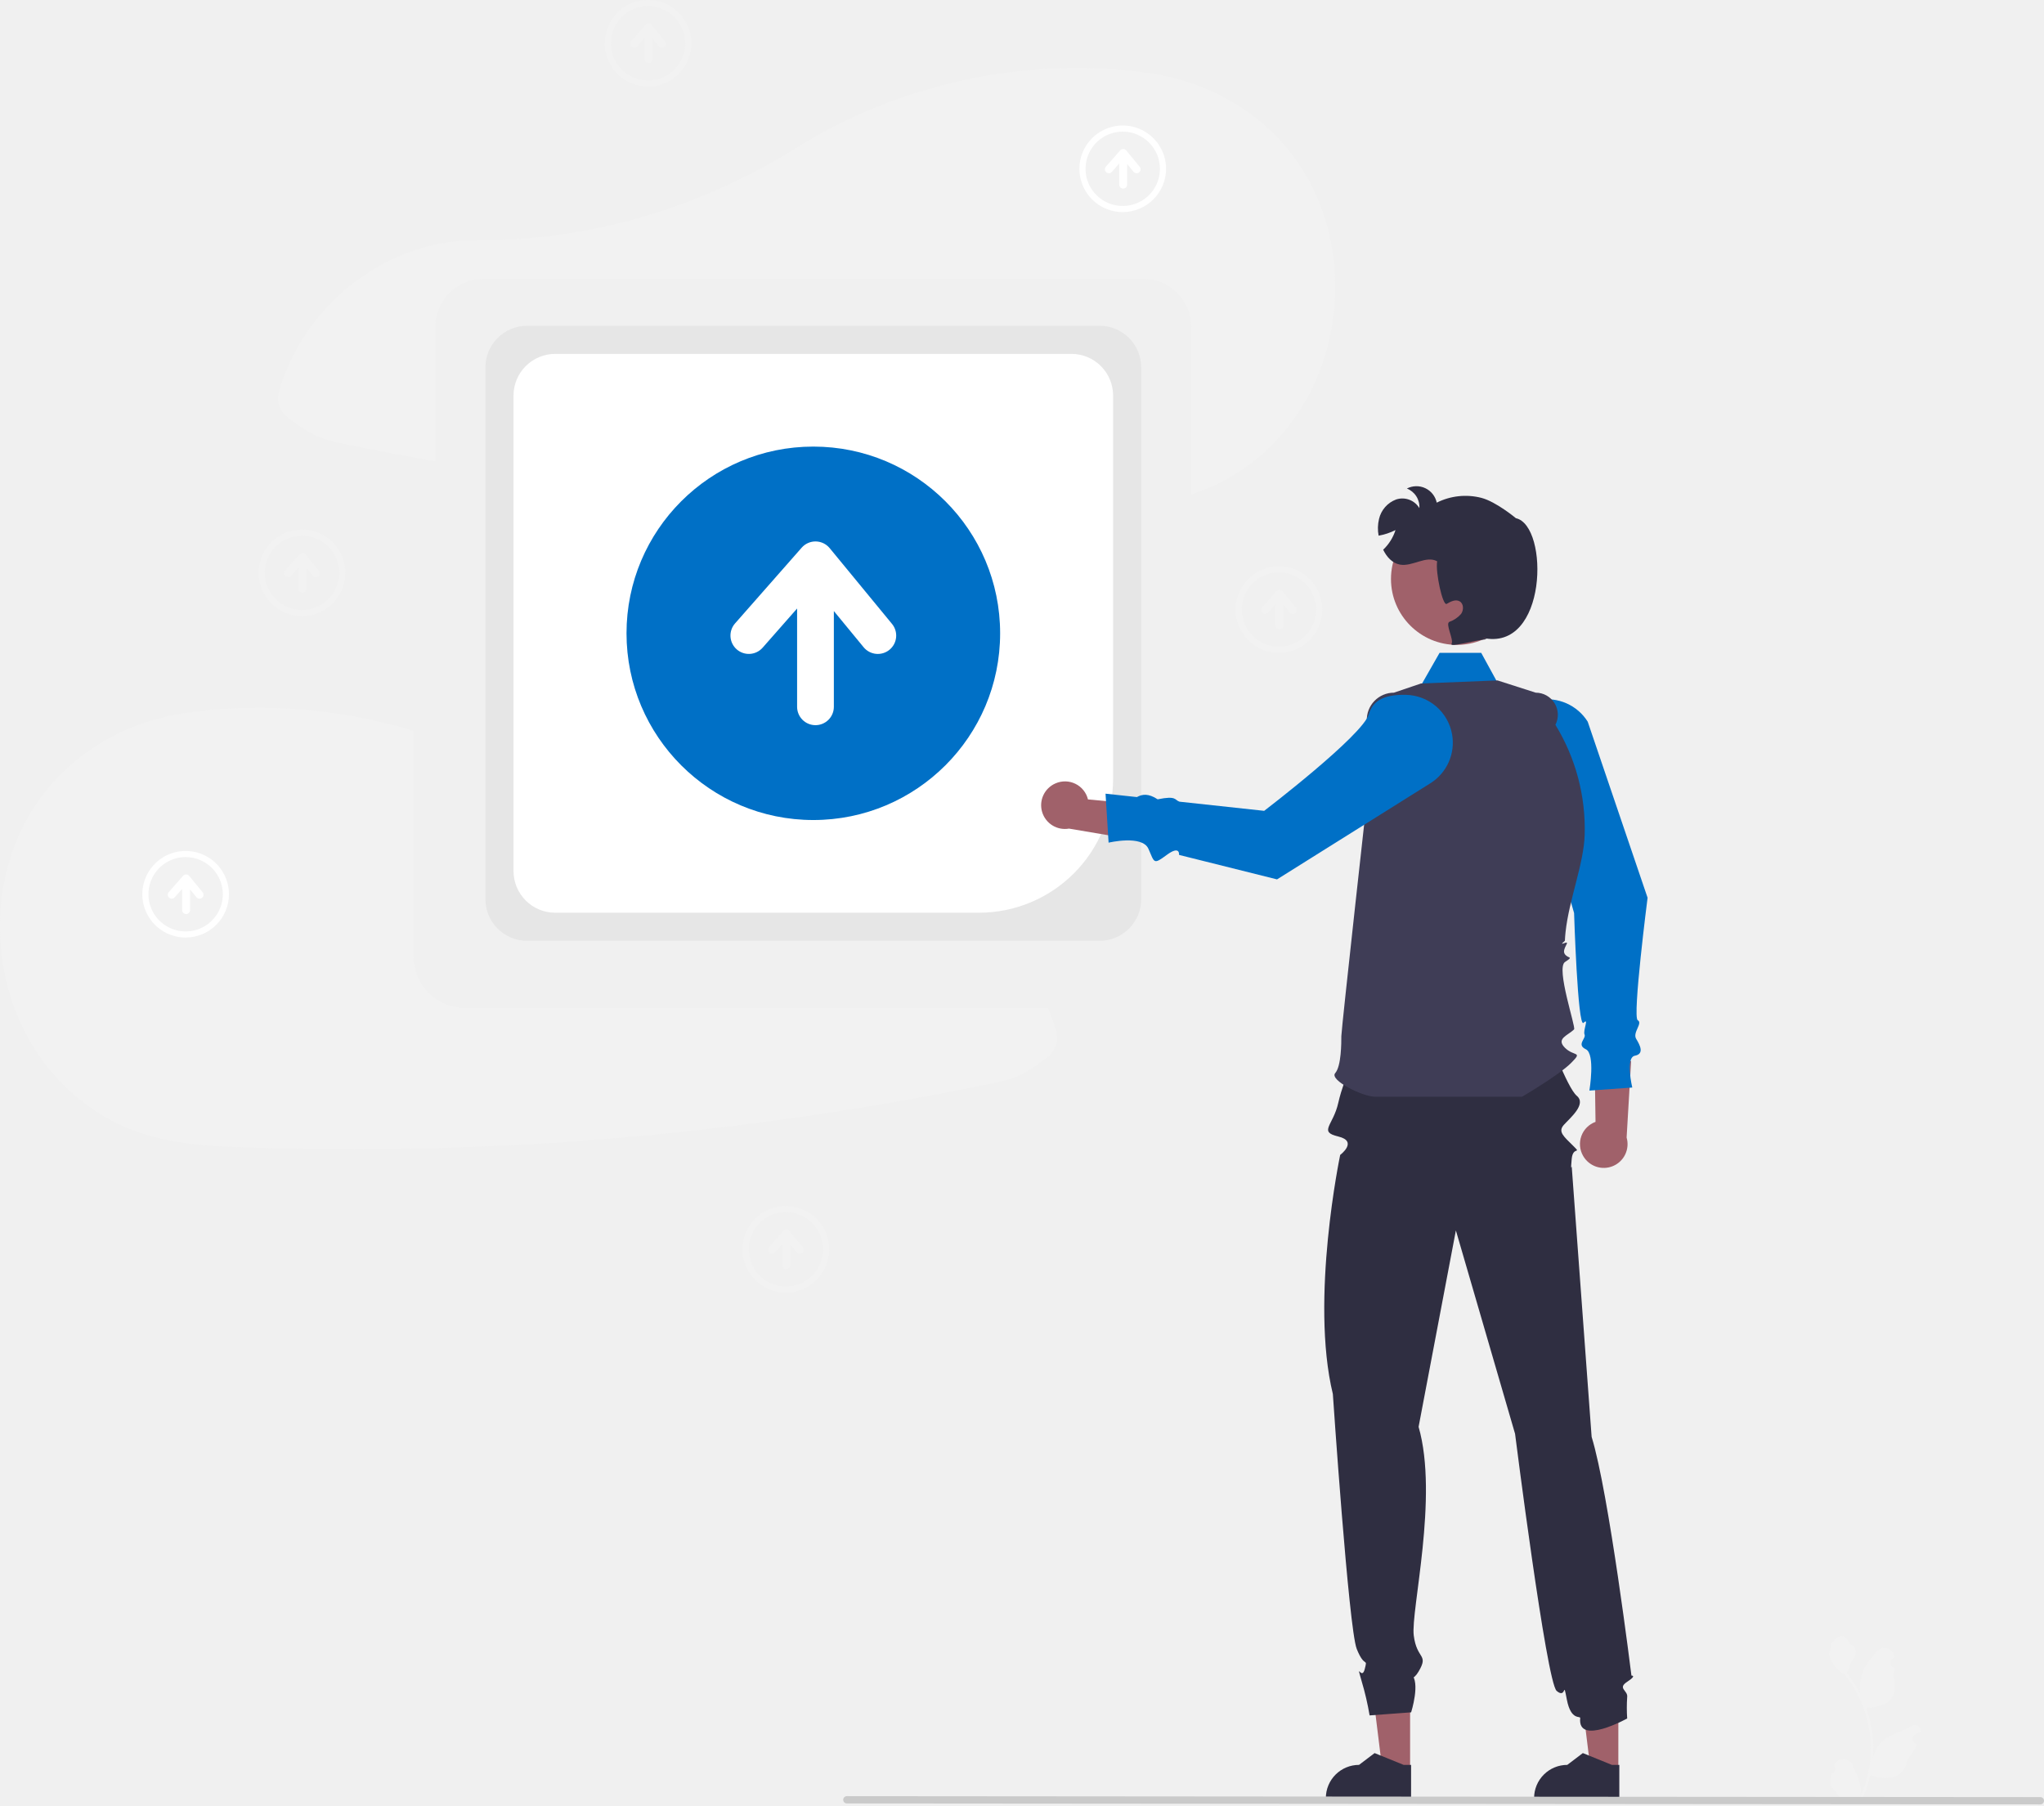
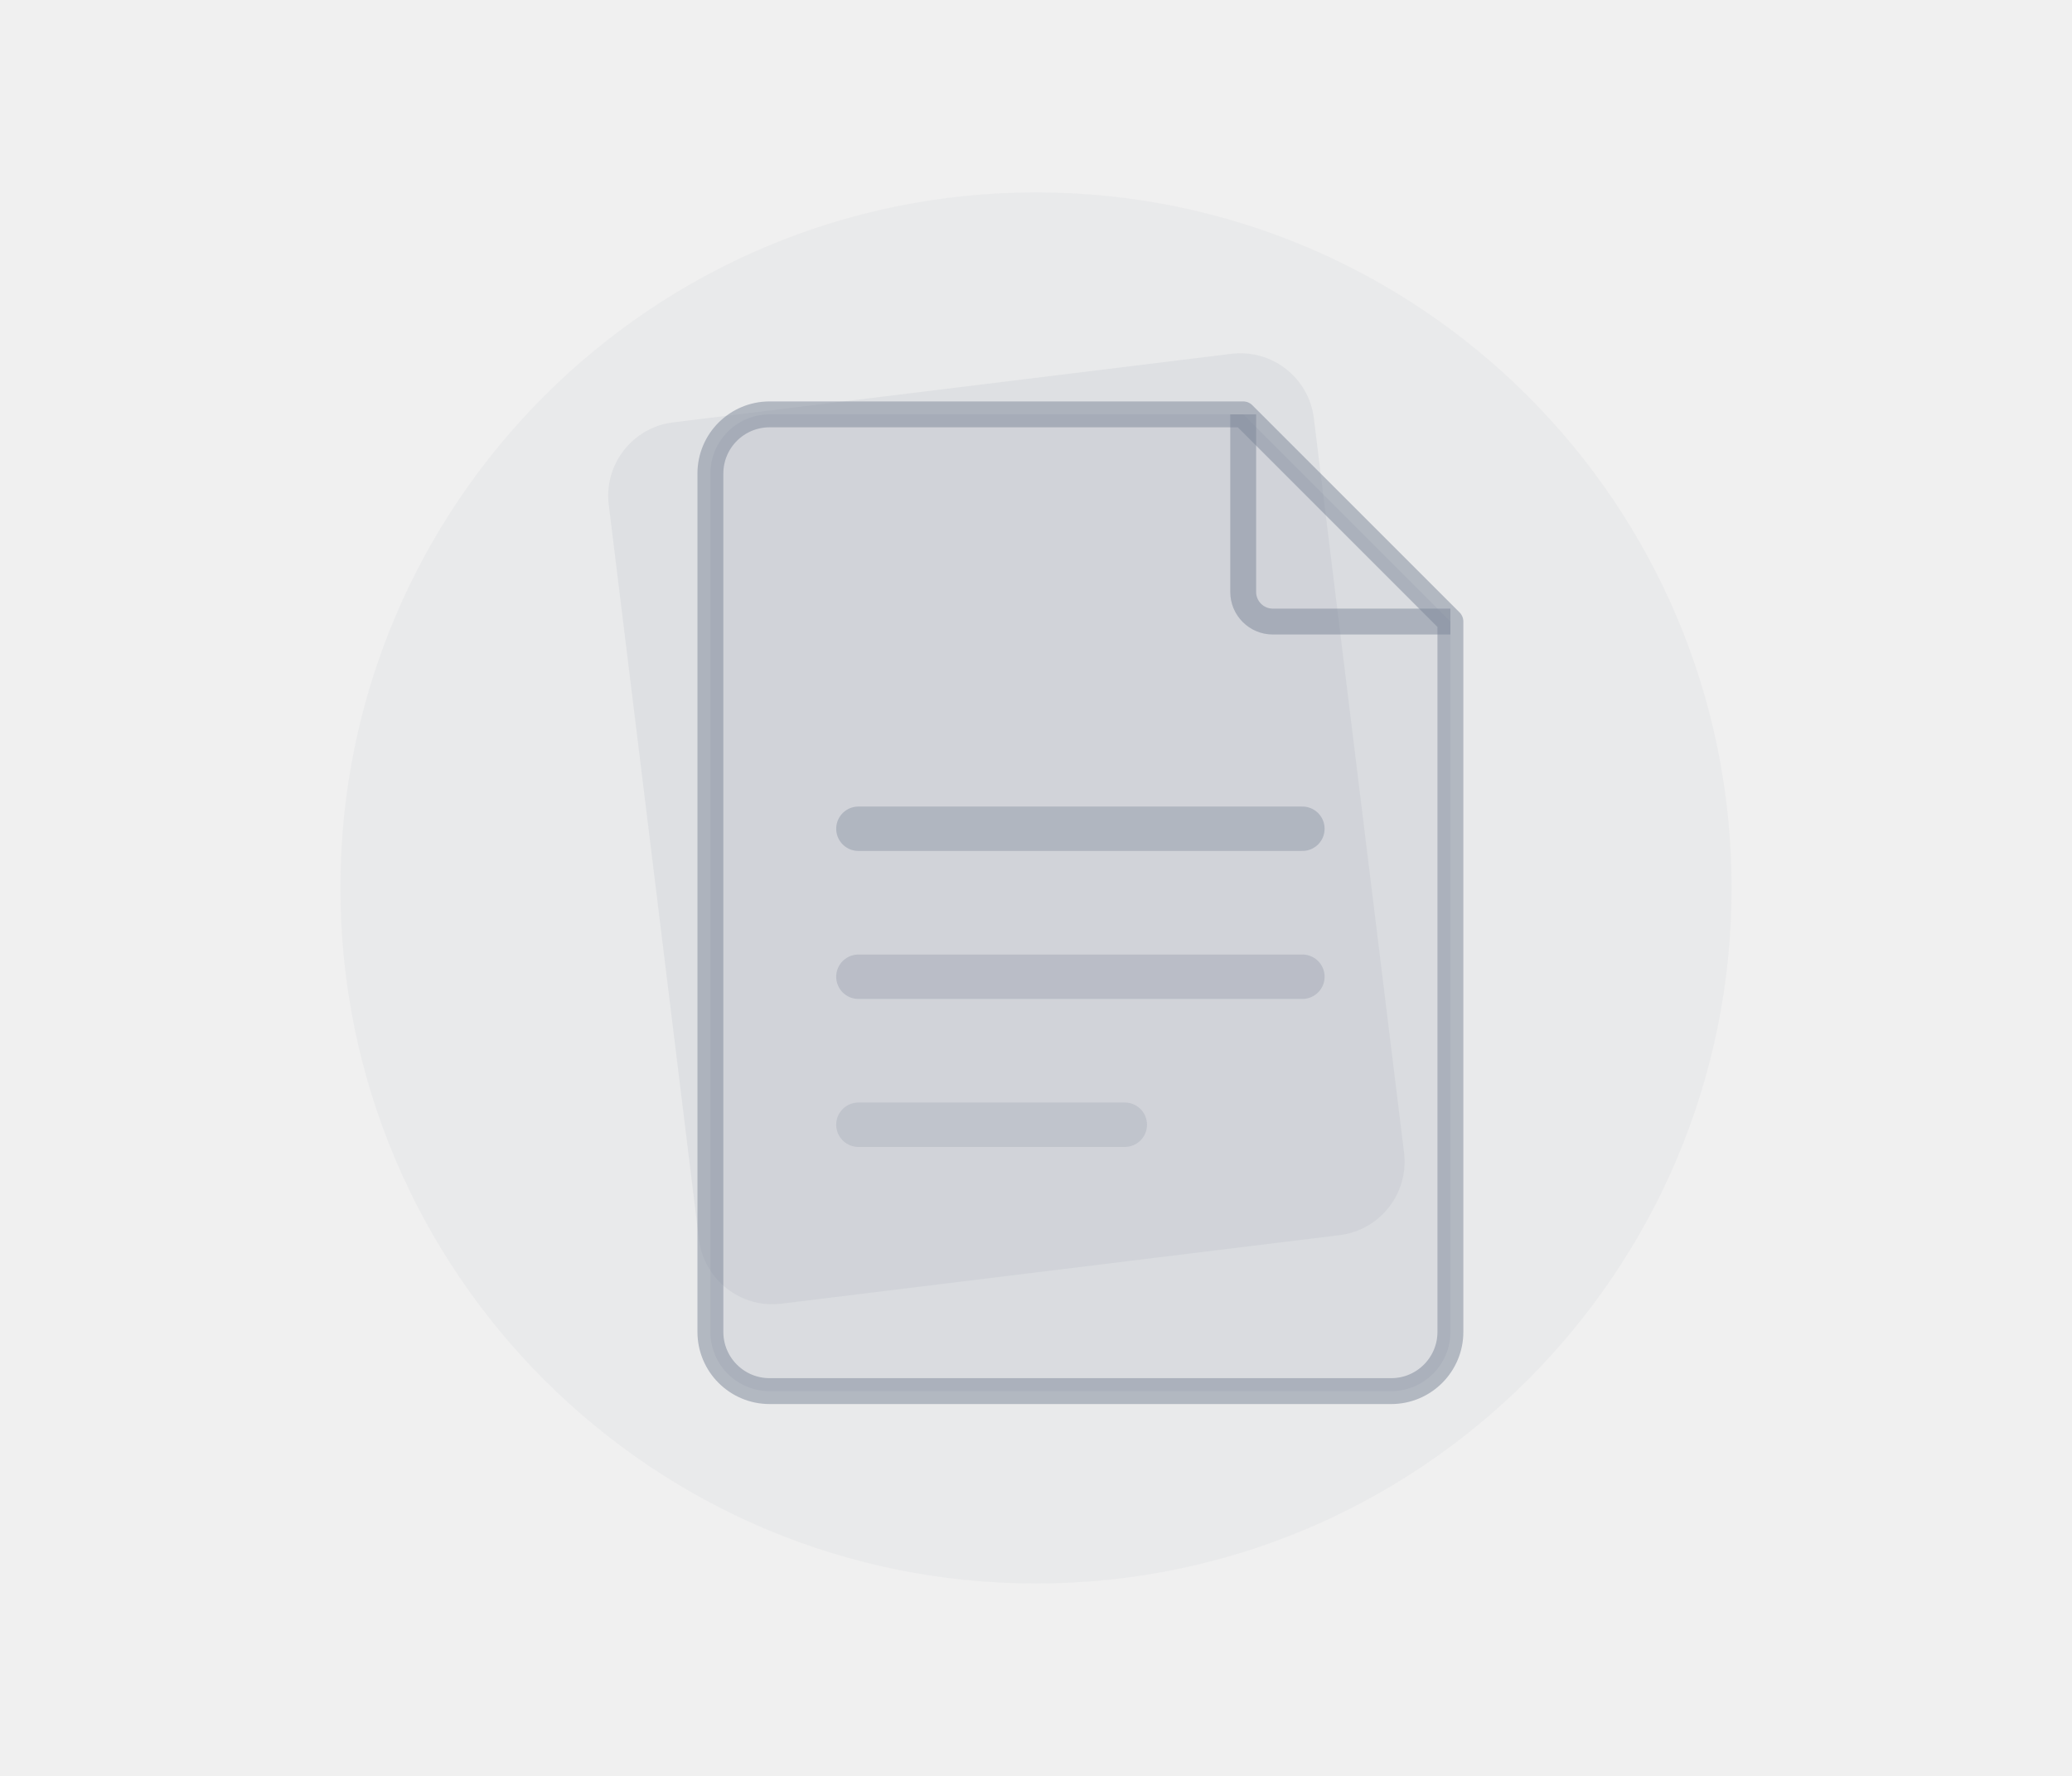
- <svg xmlns="http://www.w3.org/2000/svg" width="300" height="265" viewBox="0 0 300 265" fill="none">
-   <g clip-path="url(#clip0_4_162)">
-     <path d="M232.359 169.664C232.104 169.225 231.949 168.736 231.905 168.23C231.86 167.725 231.927 167.216 232.1 166.74C232.273 166.263 232.549 165.83 232.908 165.472C233.267 165.113 233.7 164.837 234.177 164.664L233.998 152.338L239.399 155.787L238.74 166.963C238.978 167.783 238.907 168.662 238.54 169.433C238.173 170.204 237.536 170.814 236.749 171.147C235.963 171.48 235.081 171.513 234.272 171.239C233.463 170.966 232.782 170.405 232.359 169.664Z" fill="#A0616A" />
-     <path d="M225.849 102.741C224.248 103.024 222.795 103.852 221.737 105.086C220.678 106.319 220.08 107.881 220.045 109.506C219.966 113.114 221.171 114.459 222.873 114.945C226.019 115.843 231.03 134.016 231.03 134.016C231.03 134.016 231.562 150.965 232.42 150.128C233.277 149.291 232.307 151.245 232.567 151.84C232.828 152.436 231.332 153.329 232.754 154.006C234.176 154.683 233.277 160.074 233.277 160.074L239.57 159.625C239.57 159.625 238.525 155.233 239.947 154.958C241.368 154.683 240.722 153.433 240.146 152.485C239.57 151.538 241.165 150.187 240.368 149.739C239.57 149.291 241.817 131.77 241.817 131.77L233.031 105.927C232.287 104.742 231.206 103.805 229.927 103.238C228.647 102.67 227.228 102.497 225.849 102.741Z" fill="#0070C6" />
-     <path d="M206.758 103.758L211.285 95.827H217.401L221.987 104.207L206.758 103.758Z" fill="#0070C6" />
-     <path d="M194.583 32.441C190.966 20.331 180.747 12.425 168.4 10.691C168.264 10.671 168.135 10.697 168 10.688C167.825 10.634 167.647 10.593 167.466 10.565C150.486 8.371 131.95 12.3 117.197 21.527C103.055 30.371 86.806 35.362 70.125 35.251C69.607 35.247 69.087 35.258 68.565 35.284C55.728 35.925 44.398 45.265 40.928 57.551C40.472 59.163 41.266 60.603 42.542 61.517C44.785 63.122 46.317 64.247 49.076 64.832C53.999 65.874 58.939 66.833 63.896 67.708V47.971C63.899 46.103 64.642 44.312 65.964 42.99C67.286 41.669 69.078 40.926 70.947 40.924H167.795C169.664 40.926 171.456 41.669 172.778 42.99C174.1 44.312 174.843 46.103 174.846 47.971V72.55C176.174 72.135 177.471 71.625 178.726 71.023C183.398 68.717 187.389 65.235 190.308 60.92C195.915 52.788 197.396 41.859 194.583 32.441Z" fill="#F2F2F2" />
-     <path d="M153.806 147.944H68.191C66.215 147.941 64.321 147.156 62.924 145.759C61.527 144.363 60.741 142.47 60.739 140.495V107.289C50.311 104.098 39.329 103.135 28.505 104.464C28.324 104.493 28.145 104.534 27.971 104.587C27.835 104.596 27.706 104.571 27.571 104.59C15.223 106.324 5.005 114.23 1.388 126.34C-1.425 135.758 0.056 146.688 5.663 154.82C8.582 159.135 12.573 162.616 17.245 164.923C23.667 168.015 30.426 168.247 37.435 168.466C58.48 169.122 79.544 168.326 100.479 166.084C110.782 164.979 121.042 163.536 131.259 161.753C136.488 160.839 141.7 159.831 146.895 158.731C149.654 158.147 151.186 157.021 153.428 155.416C154.705 154.502 155.498 153.062 155.043 151.45C154.705 150.257 154.291 149.085 153.806 147.944Z" fill="#F2F2F2" />
-     <path d="M161.382 138.092H77.36C75.738 138.09 74.183 137.446 73.036 136.299C71.89 135.153 71.245 133.599 71.243 131.978V53.928C71.245 52.307 71.89 50.753 73.036 49.607C74.183 48.46 75.738 47.816 77.36 47.814H161.382C163.004 47.816 164.559 48.46 165.706 49.607C166.852 50.753 167.497 52.307 167.499 53.928V131.978C167.497 133.599 166.852 135.153 165.706 136.299C164.559 137.446 163.004 138.09 161.382 138.092Z" fill="#E6E6E6" />
-     <path d="M143.698 133.968H81.487C79.865 133.966 78.31 133.321 77.163 132.175C76.017 131.029 75.371 129.475 75.37 127.854V58.055C75.371 56.434 76.017 54.88 77.163 53.734C78.31 52.588 79.865 51.943 81.487 51.941H157.257C158.878 51.943 160.433 52.588 161.58 53.734C162.727 54.88 163.372 56.434 163.373 58.055V114.301C163.368 119.516 161.293 124.514 157.604 128.201C153.916 131.888 148.915 133.962 143.698 133.968Z" fill="white" />
-     <path d="M119.372 120.361C134.514 120.361 146.79 108.091 146.79 92.955C146.79 77.819 134.514 65.549 119.372 65.549C104.229 65.549 91.954 77.819 91.954 92.955C91.954 108.091 104.229 120.361 119.372 120.361Z" fill="#0070C6" />
-     <path d="M130.922 91.576L121.772 80.454C121.524 80.153 121.213 79.909 120.861 79.739C120.509 79.569 120.125 79.478 119.734 79.471C119.343 79.465 118.956 79.543 118.598 79.701C118.241 79.859 117.922 80.093 117.664 80.386L107.88 91.508C107.408 92.045 107.169 92.747 107.216 93.46C107.262 94.173 107.589 94.838 108.126 95.31C108.663 95.782 109.365 96.021 110.078 95.976C110.791 95.931 111.457 95.604 111.93 95.068L116.992 89.314V103.743C116.992 104.458 117.277 105.143 117.782 105.649C118.288 106.154 118.974 106.438 119.689 106.438C120.405 106.438 121.09 106.154 121.596 105.649C122.102 105.143 122.386 104.458 122.386 103.743V89.689L126.756 95C127.21 95.552 127.865 95.902 128.577 95.971C129.289 96.04 129.999 95.824 130.552 95.37C131.104 94.916 131.454 94.261 131.523 93.549C131.592 92.838 131.376 92.128 130.922 91.576Z" fill="white" />
-     <path d="M237.526 259.829L233.459 259.829L231.524 244.146L237.528 244.146L237.526 259.829Z" fill="#A0616A" />
-     <path d="M237.67 264.07L225.161 264.07V263.912C225.161 262.621 225.674 261.383 226.587 260.471C227.5 259.558 228.739 259.045 230.03 259.045L232.315 257.313L236.578 259.046L237.67 259.046L237.67 264.07Z" fill="#2F2E41" />
-     <path d="M206.962 259.829L202.895 259.829L200.96 244.146L206.964 244.146L206.962 259.829Z" fill="#A0616A" />
-     <path d="M207.106 264.07L194.597 264.07V263.912C194.597 262.621 195.11 261.383 196.023 260.471C196.936 259.558 198.175 259.045 199.466 259.045L201.751 257.313L206.014 259.046L207.106 259.046L207.106 264.07Z" fill="#2F2E41" />
-     <path d="M238.824 246.849C240.308 245.88 239.448 245.943 239.448 245.943C239.448 245.943 236.129 219.049 233.605 210.899L230.683 171.211C230.683 171.211 230.498 172.003 230.683 170.079C230.869 168.154 232.217 169.502 230.869 168.154C229.52 166.807 228.621 166.12 229.52 165.115C230.419 164.111 232.899 162.079 231.434 160.848C229.97 159.618 227.087 151.594 227.087 151.594L198.995 151.819L200.119 151.594C200.119 151.594 196.612 150.294 198.218 151.987C199.825 153.681 197.319 157.828 196.421 161.871C195.676 165.22 193.466 166.109 196.421 166.813C199.375 167.518 196.701 169.514 196.701 169.514C196.701 169.514 192.253 190.681 195.624 204.609C195.624 204.609 197.95 239.056 199.127 242.019C200.304 244.981 200.754 243.184 200.304 244.981C199.855 246.778 198.956 243.633 199.855 246.778C200.345 248.421 200.734 250.093 201.018 251.783L207.114 251.334C207.114 251.334 208.529 246.874 207.114 245.703C205.698 244.532 206.675 247.949 208.209 245.342C209.743 242.735 207.945 243.633 207.496 240.039C207.046 236.445 211.17 219.701 208.209 209.428L213.681 180.601L222.368 210.45C222.368 210.45 226.976 246.904 228.473 248.189C229.97 249.474 229.365 246.355 229.97 249.474C230.581 252.626 231.968 251.79 231.929 252.176C231.51 256.297 238.824 252.233 238.824 252.233C238.752 251.185 238.752 250.135 238.824 249.088C238.959 248.126 237.34 247.818 238.824 246.849Z" fill="#2F2E41" />
-     <path d="M201.814 160.973C200.016 160.973 195.072 158.539 195.971 157.509C196.87 156.48 196.87 153.063 196.87 152.076C196.87 151.089 200.915 114.697 200.915 114.697L200.608 105.787C200.589 105.253 200.679 104.72 200.871 104.221C201.062 103.722 201.353 103.267 201.724 102.883C202.096 102.499 202.541 102.193 203.033 101.984C203.525 101.775 204.054 101.668 204.589 101.668L208.556 100.32L219.793 99.871L225.397 101.668C225.952 101.668 226.499 101.81 226.984 102.082C227.469 102.354 227.876 102.745 228.167 103.219C228.457 103.693 228.621 104.233 228.642 104.789C228.664 105.344 228.543 105.896 228.29 106.391C231.263 111.243 232.756 116.857 232.584 122.544C232.455 126.799 230.298 131.996 229.778 136.803C229.733 137.225 229.7 137.644 229.682 138.059C229.677 138.175 228.757 138.752 229.669 138.406C230.581 138.059 229.18 139.282 229.655 140.018C230.131 140.755 231.053 140.304 229.693 141.203C228.333 142.103 231.326 150.793 231.03 151.089C230.131 151.987 228.333 152.436 229.682 153.784C231.03 155.132 232.378 154.234 230.581 156.031C228.783 157.828 223.396 160.973 223.396 160.973L201.814 160.973Z" fill="#3F3D56" />
-     <path d="M213.83 94.654C219.173 94.654 223.505 90.324 223.505 84.984C223.505 79.643 219.173 75.314 213.83 75.314C208.488 75.314 204.156 79.643 204.156 84.984C204.156 90.324 208.488 94.654 213.83 94.654Z" fill="#A0616A" />
-     <path d="M154.909 114.986C155.373 114.781 155.876 114.68 156.384 114.691C156.891 114.701 157.39 114.823 157.845 115.047C158.3 115.271 158.701 115.592 159.018 115.987C159.336 116.383 159.563 116.843 159.683 117.336L171.962 118.496L167.945 123.489L156.901 121.621C156.06 121.768 155.194 121.602 154.467 121.154C153.74 120.705 153.202 120.006 152.957 119.188C152.711 118.37 152.774 117.491 153.134 116.716C153.494 115.942 154.125 115.326 154.909 114.986Z" fill="#A0616A" />
-     <path d="M213.125 107.788C212.842 106.188 212.013 104.735 210.779 103.677C209.545 102.619 207.982 102.022 206.357 101.986C202.748 101.908 201.402 103.112 200.916 104.813C200.017 107.958 185.545 119.013 185.545 119.013L173.116 117.668C172.369 117.426 172.723 116.745 169.914 117.322C168.529 116.416 167.634 116.569 166.864 116.992L162.261 116.494L162.71 123.683C162.71 123.683 167.638 122.511 168.553 124.581C169.469 126.651 169.259 126.949 171.25 125.48C173.241 124.011 173.048 125.48 173.048 125.48L187.431 129.074L209.937 114.966C211.123 114.223 212.06 113.143 212.628 111.864C213.196 110.585 213.369 109.166 213.125 107.788Z" fill="#0070C6" />
-     <path d="M217.587 93.617L218.22 93.819C216.238 93.985 212.705 95.09 213.051 94.479C213.397 93.868 212.089 91.564 212.728 91.272C213.391 91.039 213.983 90.638 214.445 90.108C214.849 89.542 214.84 88.607 214.233 88.261C213.645 87.92 212.916 88.288 212.332 88.634C211.743 88.976 210.656 83.953 210.934 82.385C209.294 81.486 207.307 83.207 205.464 82.87C204.336 82.663 203.522 81.738 203.01 80.686C203.847 79.893 204.47 78.901 204.821 77.802C204.039 78.196 203.203 78.473 202.34 78.624C202.186 77.808 202.207 76.969 202.403 76.162C202.554 75.518 202.861 74.921 203.298 74.424C203.734 73.927 204.287 73.546 204.907 73.314C205.535 73.105 206.216 73.117 206.837 73.348C207.458 73.578 207.982 74.013 208.323 74.581C208.361 73.969 208.204 73.361 207.874 72.845C207.545 72.328 207.06 71.929 206.489 71.705C206.905 71.489 207.366 71.373 207.835 71.364C208.305 71.355 208.769 71.455 209.194 71.655C209.618 71.856 209.99 72.152 210.281 72.52C210.572 72.888 210.774 73.318 210.871 73.777C212.901 72.76 215.23 72.511 217.429 73.076C219.605 73.646 222.49 76.059 222.49 76.059C227.399 77.142 227.165 95.796 217.587 93.617Z" fill="#2F2E41" />
-     <path d="M268.839 260.215C268.951 260.22 269.061 260.191 269.156 260.131C269.251 260.071 269.325 259.983 269.368 259.88C269.411 259.776 269.422 259.662 269.398 259.553C269.374 259.443 269.317 259.344 269.235 259.268L269.197 259.119L269.212 259.083C269.325 258.817 269.514 258.589 269.756 258.43C269.997 258.271 270.28 258.186 270.57 258.188C270.859 258.189 271.142 258.275 271.382 258.436C271.622 258.597 271.81 258.826 271.921 259.093C272.364 260.159 272.928 261.228 273.066 262.355C273.128 262.854 273.102 263.359 272.99 263.848C274.031 261.58 274.571 259.114 274.574 256.619C274.575 255.992 274.54 255.367 274.47 254.744C274.412 254.234 274.333 253.728 274.23 253.225C273.673 250.496 272.475 247.938 270.737 245.762C269.895 245.303 269.215 244.597 268.787 243.74C268.632 243.432 268.523 243.103 268.462 242.763C268.646 242.277 268.743 241.762 268.748 241.242C268.881 241.041 269.117 240.941 269.262 240.746C269.98 239.772 270.97 239.942 271.487 241.265C272.591 241.822 272.602 242.746 271.924 243.634C271.493 244.199 271.434 244.964 271.056 245.569C271.095 245.619 271.135 245.667 271.174 245.717C271.885 246.631 272.505 247.612 273.025 248.647C272.898 247.488 273.049 246.315 273.465 245.225C273.886 244.21 274.675 243.354 275.371 242.476C275.555 242.24 275.804 242.064 276.088 241.97C276.372 241.876 276.678 241.868 276.966 241.948C277.254 242.027 277.513 242.191 277.708 242.417C277.904 242.643 278.028 242.922 278.065 243.219L278.069 243.258C277.966 243.316 277.865 243.378 277.766 243.443C277.642 243.526 277.546 243.645 277.49 243.783C277.434 243.922 277.422 244.074 277.454 244.22C277.486 244.366 277.562 244.498 277.671 244.6C277.78 244.702 277.917 244.769 278.065 244.792L278.08 244.794C278.043 245.166 277.978 245.535 277.886 245.897C278.778 249.345 276.852 250.6 274.103 250.657C274.042 250.688 273.983 250.719 273.922 250.749C274.444 252.227 274.772 253.768 274.896 255.331C274.967 256.253 274.963 257.179 274.884 258.101L274.889 258.068C275.088 257.044 275.635 256.119 276.437 255.451C277.628 254.472 279.312 254.112 280.597 253.326C280.734 253.238 280.893 253.191 281.055 253.191C281.217 253.19 281.377 253.236 281.514 253.323C281.651 253.41 281.76 253.535 281.829 253.682C281.897 253.829 281.922 253.992 281.901 254.153L281.896 254.188C281.704 254.266 281.518 254.355 281.337 254.457C281.234 254.515 281.133 254.577 281.034 254.642C280.91 254.725 280.813 254.844 280.758 254.982C280.702 255.121 280.69 255.273 280.722 255.419C280.754 255.565 280.83 255.697 280.939 255.799C281.048 255.902 281.185 255.968 281.333 255.991L281.348 255.993L281.379 255.998C281.052 256.78 280.592 257.499 280.021 258.124C279.463 261.134 277.068 261.419 274.506 260.543H274.504C274.223 261.764 273.816 262.953 273.289 264.089H268.947C268.932 264.041 268.918 263.991 268.904 263.943C269.306 263.968 269.709 263.944 270.105 263.872C269.783 263.477 269.461 263.078 269.139 262.683C269.132 262.676 269.125 262.668 269.119 262.66C268.955 262.458 268.79 262.257 268.627 262.055C268.618 261.435 268.689 260.816 268.839 260.215Z" fill="#F2F2F2" />
-     <path d="M124.293 264.706L299.465 264.844C299.607 264.844 299.743 264.787 299.843 264.687C299.944 264.587 300 264.451 300 264.309C300 264.167 299.944 264.031 299.843 263.931C299.743 263.83 299.607 263.774 299.465 263.774L124.293 263.636C124.151 263.636 124.015 263.692 123.915 263.792C123.814 263.893 123.758 264.029 123.758 264.171C123.758 264.313 123.814 264.449 123.915 264.549C124.015 264.649 124.151 264.706 124.293 264.706Z" fill="#CACACA" />
-     <path d="M115.343 189.727C114.086 189.727 112.857 189.354 111.811 188.656C110.765 187.957 109.951 186.965 109.469 185.803C108.988 184.642 108.862 183.364 109.108 182.131C109.353 180.899 109.958 179.766 110.848 178.877C111.737 177.989 112.87 177.383 114.103 177.138C115.336 176.893 116.615 177.019 117.777 177.5C118.938 177.981 119.931 178.795 120.63 179.841C121.329 180.886 121.701 182.114 121.701 183.371C121.7 185.056 121.029 186.672 119.837 187.863C118.645 189.055 117.029 189.725 115.343 189.727ZM115.343 177.915C114.264 177.915 113.208 178.235 112.31 178.834C111.413 179.434 110.713 180.286 110.3 181.283C109.887 182.28 109.779 183.377 109.989 184.436C110.2 185.494 110.72 186.467 111.483 187.23C112.247 187.993 113.219 188.513 114.278 188.723C115.337 188.934 116.435 188.826 117.433 188.413C118.43 188 119.283 187.3 119.882 186.403C120.482 185.506 120.803 184.451 120.803 183.371C120.801 181.925 120.225 180.538 119.202 179.515C118.178 178.492 116.791 177.916 115.343 177.915Z" fill="#F2F2F2" />
-     <path d="M117.832 183.074L115.861 180.677C115.807 180.612 115.74 180.56 115.664 180.523C115.588 180.487 115.506 180.467 115.421 180.466C115.337 180.464 115.254 180.481 115.177 180.515C115.1 180.549 115.031 180.6 114.975 180.663L112.867 183.059C112.766 183.175 112.715 183.326 112.725 183.479C112.736 183.633 112.806 183.775 112.922 183.877C113.037 183.978 113.188 184.03 113.341 184.02C113.494 184.011 113.638 183.941 113.74 183.827L114.831 182.587V185.696C114.831 185.85 114.892 185.998 115.001 186.107C115.11 186.216 115.258 186.277 115.412 186.277C115.566 186.277 115.714 186.216 115.823 186.107C115.932 185.998 115.993 185.85 115.993 185.696V182.667L116.935 183.812C117.032 183.931 117.174 184.006 117.327 184.021C117.48 184.036 117.634 183.99 117.753 183.892C117.872 183.794 117.947 183.653 117.962 183.499C117.977 183.346 117.93 183.193 117.832 183.074Z" fill="#F2F2F2" />
-     <path d="M187.709 95.827C186.452 95.827 185.222 95.454 184.177 94.756C183.131 94.058 182.316 93.065 181.835 91.904C181.354 90.743 181.228 89.465 181.473 88.232C181.719 86.999 182.324 85.867 183.213 84.978C184.103 84.089 185.235 83.484 186.469 83.239C187.702 82.993 188.98 83.119 190.142 83.6C191.304 84.081 192.297 84.896 192.996 85.941C193.694 86.986 194.067 88.215 194.067 89.472C194.065 91.157 193.395 92.772 192.203 93.964C191.011 95.155 189.395 95.825 187.709 95.827ZM187.709 84.015C186.629 84.015 185.574 84.335 184.676 84.935C183.778 85.534 183.079 86.387 182.666 87.384C182.252 88.381 182.144 89.478 182.355 90.537C182.566 91.595 183.085 92.567 183.849 93.33C184.612 94.094 185.585 94.613 186.644 94.824C187.703 95.034 188.801 94.926 189.798 94.513C190.796 94.1 191.648 93.401 192.248 92.504C192.848 91.606 193.168 90.551 193.168 89.472C193.167 88.025 192.591 86.638 191.568 85.615C190.544 84.592 189.156 84.017 187.709 84.015Z" fill="#F2F2F2" />
-     <path d="M190.198 89.175L188.226 86.778C188.173 86.713 188.106 86.66 188.03 86.624C187.954 86.587 187.871 86.568 187.787 86.566C187.703 86.565 187.619 86.582 187.542 86.616C187.465 86.65 187.397 86.7 187.341 86.763L185.232 89.16C185.132 89.276 185.081 89.427 185.091 89.58C185.101 89.733 185.172 89.876 185.287 89.978C185.403 90.079 185.553 90.13 185.707 90.121C185.86 90.112 186.003 90.042 186.105 89.927L187.196 88.687V91.797C187.196 91.951 187.258 92.099 187.367 92.207C187.475 92.317 187.623 92.378 187.777 92.378C187.932 92.378 188.079 92.317 188.188 92.207C188.297 92.099 188.359 91.951 188.359 91.797V88.768L189.3 89.913C189.398 90.032 189.539 90.107 189.693 90.122C189.846 90.137 189.999 90.09 190.118 89.992C190.237 89.895 190.313 89.753 190.328 89.6C190.343 89.447 190.296 89.294 190.198 89.175Z" fill="#F2F2F2" />
-     <path d="M44.326 90.436C43.069 90.436 41.84 90.063 40.794 89.365C39.748 88.666 38.934 87.674 38.452 86.513C37.971 85.351 37.845 84.073 38.09 82.841C38.336 81.608 38.941 80.475 39.831 79.587C40.72 78.698 41.853 78.093 43.086 77.847C44.319 77.602 45.598 77.728 46.759 78.209C47.921 78.69 48.914 79.505 49.613 80.55C50.312 81.595 50.684 82.824 50.684 84.081C50.682 85.766 50.012 87.381 48.82 88.572C47.628 89.764 46.012 90.434 44.326 90.436ZM44.326 78.624C43.247 78.624 42.191 78.944 41.293 79.543C40.396 80.143 39.696 80.995 39.283 81.992C38.87 82.99 38.761 84.087 38.972 85.145C39.183 86.204 39.703 87.176 40.466 87.939C41.23 88.702 42.202 89.222 43.261 89.433C44.32 89.643 45.418 89.535 46.415 89.122C47.413 88.709 48.266 88.01 48.865 87.112C49.465 86.215 49.785 85.16 49.785 84.081C49.784 82.634 49.208 81.247 48.185 80.224C47.161 79.201 45.774 78.626 44.326 78.624Z" fill="#F2F2F2" />
-     <path d="M46.815 83.783L44.844 81.387C44.79 81.322 44.723 81.269 44.647 81.233C44.571 81.196 44.489 81.176 44.404 81.175C44.32 81.173 44.237 81.19 44.16 81.224C44.083 81.258 44.014 81.309 43.958 81.372L41.85 83.769C41.749 83.885 41.698 84.036 41.708 84.189C41.719 84.342 41.789 84.485 41.904 84.586C42.02 84.688 42.17 84.739 42.324 84.73C42.477 84.72 42.62 84.651 42.722 84.536L43.813 83.296V86.405C43.813 86.559 43.875 86.707 43.984 86.816C44.093 86.925 44.24 86.986 44.395 86.986C44.549 86.986 44.697 86.925 44.806 86.816C44.915 86.707 44.976 86.559 44.976 86.405V83.377L45.917 84.521C46.015 84.64 46.157 84.716 46.31 84.731C46.463 84.746 46.617 84.699 46.736 84.601C46.855 84.503 46.93 84.362 46.945 84.209C46.96 84.055 46.913 83.902 46.815 83.783Z" fill="#F2F2F2" />
-     <path d="M95.117 12.711C93.859 12.711 92.63 12.338 91.585 11.639C90.539 10.941 89.724 9.949 89.243 8.787C88.761 7.626 88.636 6.348 88.881 5.115C89.126 3.883 89.732 2.75 90.621 1.861C91.51 0.973 92.643 0.367 93.876 0.122C95.11 -0.123 96.388 0.003 97.55 0.484C98.712 0.965 99.705 1.779 100.403 2.824C101.102 3.87 101.475 5.098 101.475 6.355C101.473 8.04 100.803 9.656 99.611 10.847C98.419 12.039 96.802 12.709 95.117 12.711ZM95.117 0.899C94.037 0.899 92.982 1.219 92.084 1.818C91.186 2.418 90.487 3.27 90.073 4.267C89.66 5.264 89.552 6.361 89.763 7.42C89.973 8.478 90.493 9.451 91.257 10.214C92.02 10.977 92.993 11.497 94.052 11.707C95.111 11.918 96.208 11.81 97.206 11.397C98.204 10.984 99.056 10.284 99.656 9.387C100.256 8.49 100.576 7.435 100.576 6.355C100.574 4.909 99.999 3.522 98.975 2.499C97.952 1.476 96.564 0.9 95.117 0.899Z" fill="#F2F2F2" />
-     <path d="M97.606 6.058L95.635 3.661C95.581 3.596 95.514 3.544 95.438 3.507C95.362 3.471 95.279 3.451 95.195 3.45C95.111 3.448 95.028 3.465 94.951 3.499C94.874 3.533 94.805 3.583 94.749 3.647L92.641 6.043C92.54 6.159 92.489 6.31 92.499 6.463C92.51 6.617 92.58 6.759 92.695 6.861C92.811 6.962 92.962 7.014 93.115 7.004C93.268 6.995 93.412 6.925 93.513 6.811L94.605 5.571V8.68C94.605 8.834 94.666 8.982 94.775 9.091C94.884 9.2 95.031 9.261 95.186 9.261C95.34 9.261 95.488 9.2 95.597 9.091C95.706 8.982 95.767 8.834 95.767 8.68V5.651L96.709 6.796C96.806 6.915 96.948 6.99 97.101 7.005C97.254 7.02 97.407 6.974 97.526 6.876C97.646 6.778 97.721 6.637 97.736 6.483C97.751 6.33 97.704 6.177 97.606 6.058Z" fill="#F2F2F2" />
-     <path d="M27.247 137.61C25.989 137.61 24.76 137.237 23.714 136.539C22.668 135.841 21.853 134.848 21.372 133.687C20.891 132.526 20.765 131.248 21.01 130.015C21.256 128.782 21.861 127.65 22.75 126.761C23.64 125.872 24.773 125.267 26.006 125.022C27.239 124.776 28.518 124.902 29.68 125.383C30.841 125.864 31.834 126.679 32.533 127.724C33.232 128.769 33.605 129.998 33.605 131.255C33.603 132.94 32.932 134.555 31.74 135.747C30.548 136.938 28.932 137.608 27.247 137.61ZM27.247 125.798C26.167 125.798 25.111 126.118 24.213 126.718C23.316 127.317 22.616 128.169 22.203 129.166C21.79 130.164 21.681 131.261 21.892 132.319C22.103 133.378 22.623 134.35 23.386 135.113C24.149 135.876 25.122 136.396 26.181 136.607C27.24 136.817 28.338 136.709 29.335 136.296C30.333 135.883 31.186 135.184 31.785 134.287C32.385 133.389 32.706 132.334 32.706 131.255C32.704 129.808 32.128 128.421 31.105 127.398C30.081 126.375 28.694 125.8 27.247 125.798Z" fill="white" />
-     <path d="M29.735 130.958L27.764 128.561C27.71 128.496 27.643 128.443 27.567 128.407C27.491 128.37 27.408 128.351 27.324 128.349C27.24 128.348 27.157 128.365 27.079 128.399C27.003 128.433 26.934 128.483 26.878 128.546L24.77 130.943C24.669 131.059 24.618 131.21 24.628 131.363C24.639 131.516 24.709 131.659 24.824 131.76C24.94 131.862 25.09 131.913 25.244 131.904C25.397 131.895 25.54 131.825 25.642 131.71L26.733 130.47V133.58C26.733 133.734 26.795 133.882 26.904 133.99C27.013 134.099 27.16 134.161 27.315 134.161C27.469 134.161 27.616 134.099 27.726 133.99C27.834 133.882 27.896 133.734 27.896 133.58V130.551L28.837 131.696C28.935 131.815 29.076 131.89 29.23 131.905C29.383 131.92 29.536 131.873 29.655 131.775C29.774 131.678 29.85 131.536 29.865 131.383C29.88 131.23 29.833 131.077 29.735 130.958Z" fill="white" />
-     <path d="M164.786 31.131C163.528 31.131 162.299 30.758 161.253 30.06C160.207 29.362 159.393 28.369 158.911 27.208C158.43 26.047 158.304 24.769 158.549 23.536C158.795 22.303 159.4 21.171 160.29 20.282C161.179 19.393 162.312 18.788 163.545 18.542C164.778 18.297 166.057 18.423 167.219 18.904C168.38 19.385 169.373 20.2 170.072 21.245C170.771 22.29 171.144 23.519 171.144 24.776C171.142 26.461 170.471 28.076 169.279 29.267C168.087 30.459 166.471 31.129 164.786 31.131ZM164.786 19.319C163.706 19.319 162.65 19.639 161.753 20.238C160.855 20.838 160.155 21.69 159.742 22.687C159.329 23.684 159.22 24.782 159.431 25.84C159.642 26.899 160.162 27.871 160.925 28.634C161.689 29.397 162.661 29.917 163.72 30.128C164.779 30.338 165.877 30.23 166.874 29.817C167.872 29.404 168.725 28.705 169.325 27.807C169.924 26.91 170.245 25.855 170.245 24.776C170.243 23.329 169.667 21.942 168.644 20.919C167.621 19.896 166.233 19.32 164.786 19.319Z" fill="white" />
-     <path d="M167.275 24.479L165.303 22.082C165.25 22.017 165.183 21.964 165.107 21.928C165.031 21.891 164.948 21.871 164.864 21.87C164.78 21.869 164.696 21.886 164.619 21.919C164.542 21.954 164.473 22.004 164.418 22.067L162.309 24.464C162.208 24.58 162.158 24.731 162.168 24.884C162.178 25.037 162.249 25.18 162.364 25.281C162.479 25.383 162.63 25.434 162.783 25.425C162.937 25.416 163.08 25.346 163.182 25.231L164.273 23.991V27.101C164.273 27.255 164.334 27.402 164.443 27.511C164.552 27.62 164.7 27.681 164.854 27.681C165.008 27.681 165.156 27.62 165.265 27.511C165.374 27.402 165.435 27.255 165.435 27.101V24.072L166.377 25.216C166.475 25.335 166.616 25.411 166.769 25.426C166.923 25.441 167.076 25.394 167.195 25.296C167.314 25.198 167.389 25.057 167.404 24.904C167.419 24.75 167.373 24.598 167.275 24.479Z" fill="white" />
-   </g>
-   <defs>
-     <clipPath id="clip0_4_162">
-       <rect width="300" height="264.844" fill="white" />
-     </clipPath>
-   </defs>
+ <svg xmlns="http://www.w3.org/2000/svg" width="280" height="240" viewBox="0 0 280 240" fill="none" role="img" aria-hidden="true">
+   <circle cx="140" cy="120" r="94" fill="#7C8698" opacity="0.06" />
+   <rect x="88" y="52" width="96" height="120" rx="10" fill="#7C8698" opacity="0.10" transform="rotate(-7 136 112)" />
+   <path d="M104 56 H168 L196 84 V180 A8 8 0 0 1 188 188 H104 A8 8 0 0 1 96 180 V64 A8 8 0 0 1 104 56 Z" fill="#7C8698" opacity="0.14" />
+   <path d="M104 56 H168 L196 84 V180 A8 8 0 0 1 188 188 H104 A8 8 0 0 1 96 180 V64 A8 8 0 0 1 104 56 Z" fill="none" stroke="#7C8698" stroke-width="3.5" stroke-linejoin="round" opacity="0.5" />
+   <path d="M168 56 V80 A4 4 0 0 0 172 84 H196" fill="none" stroke="#7C8698" stroke-width="3.5" stroke-linejoin="round" opacity="0.5" />
+   <line x1="116" y1="112" x2="176" y2="112" stroke="#7C8698" stroke-width="6" stroke-linecap="round" opacity="0.38" />
+   <line x1="116" y1="132" x2="176" y2="132" stroke="#7C8698" stroke-width="6" stroke-linecap="round" opacity="0.28" />
+   <line x1="116" y1="152" x2="152" y2="152" stroke="#7C8698" stroke-width="6" stroke-linecap="round" opacity="0.20" />
</svg>
